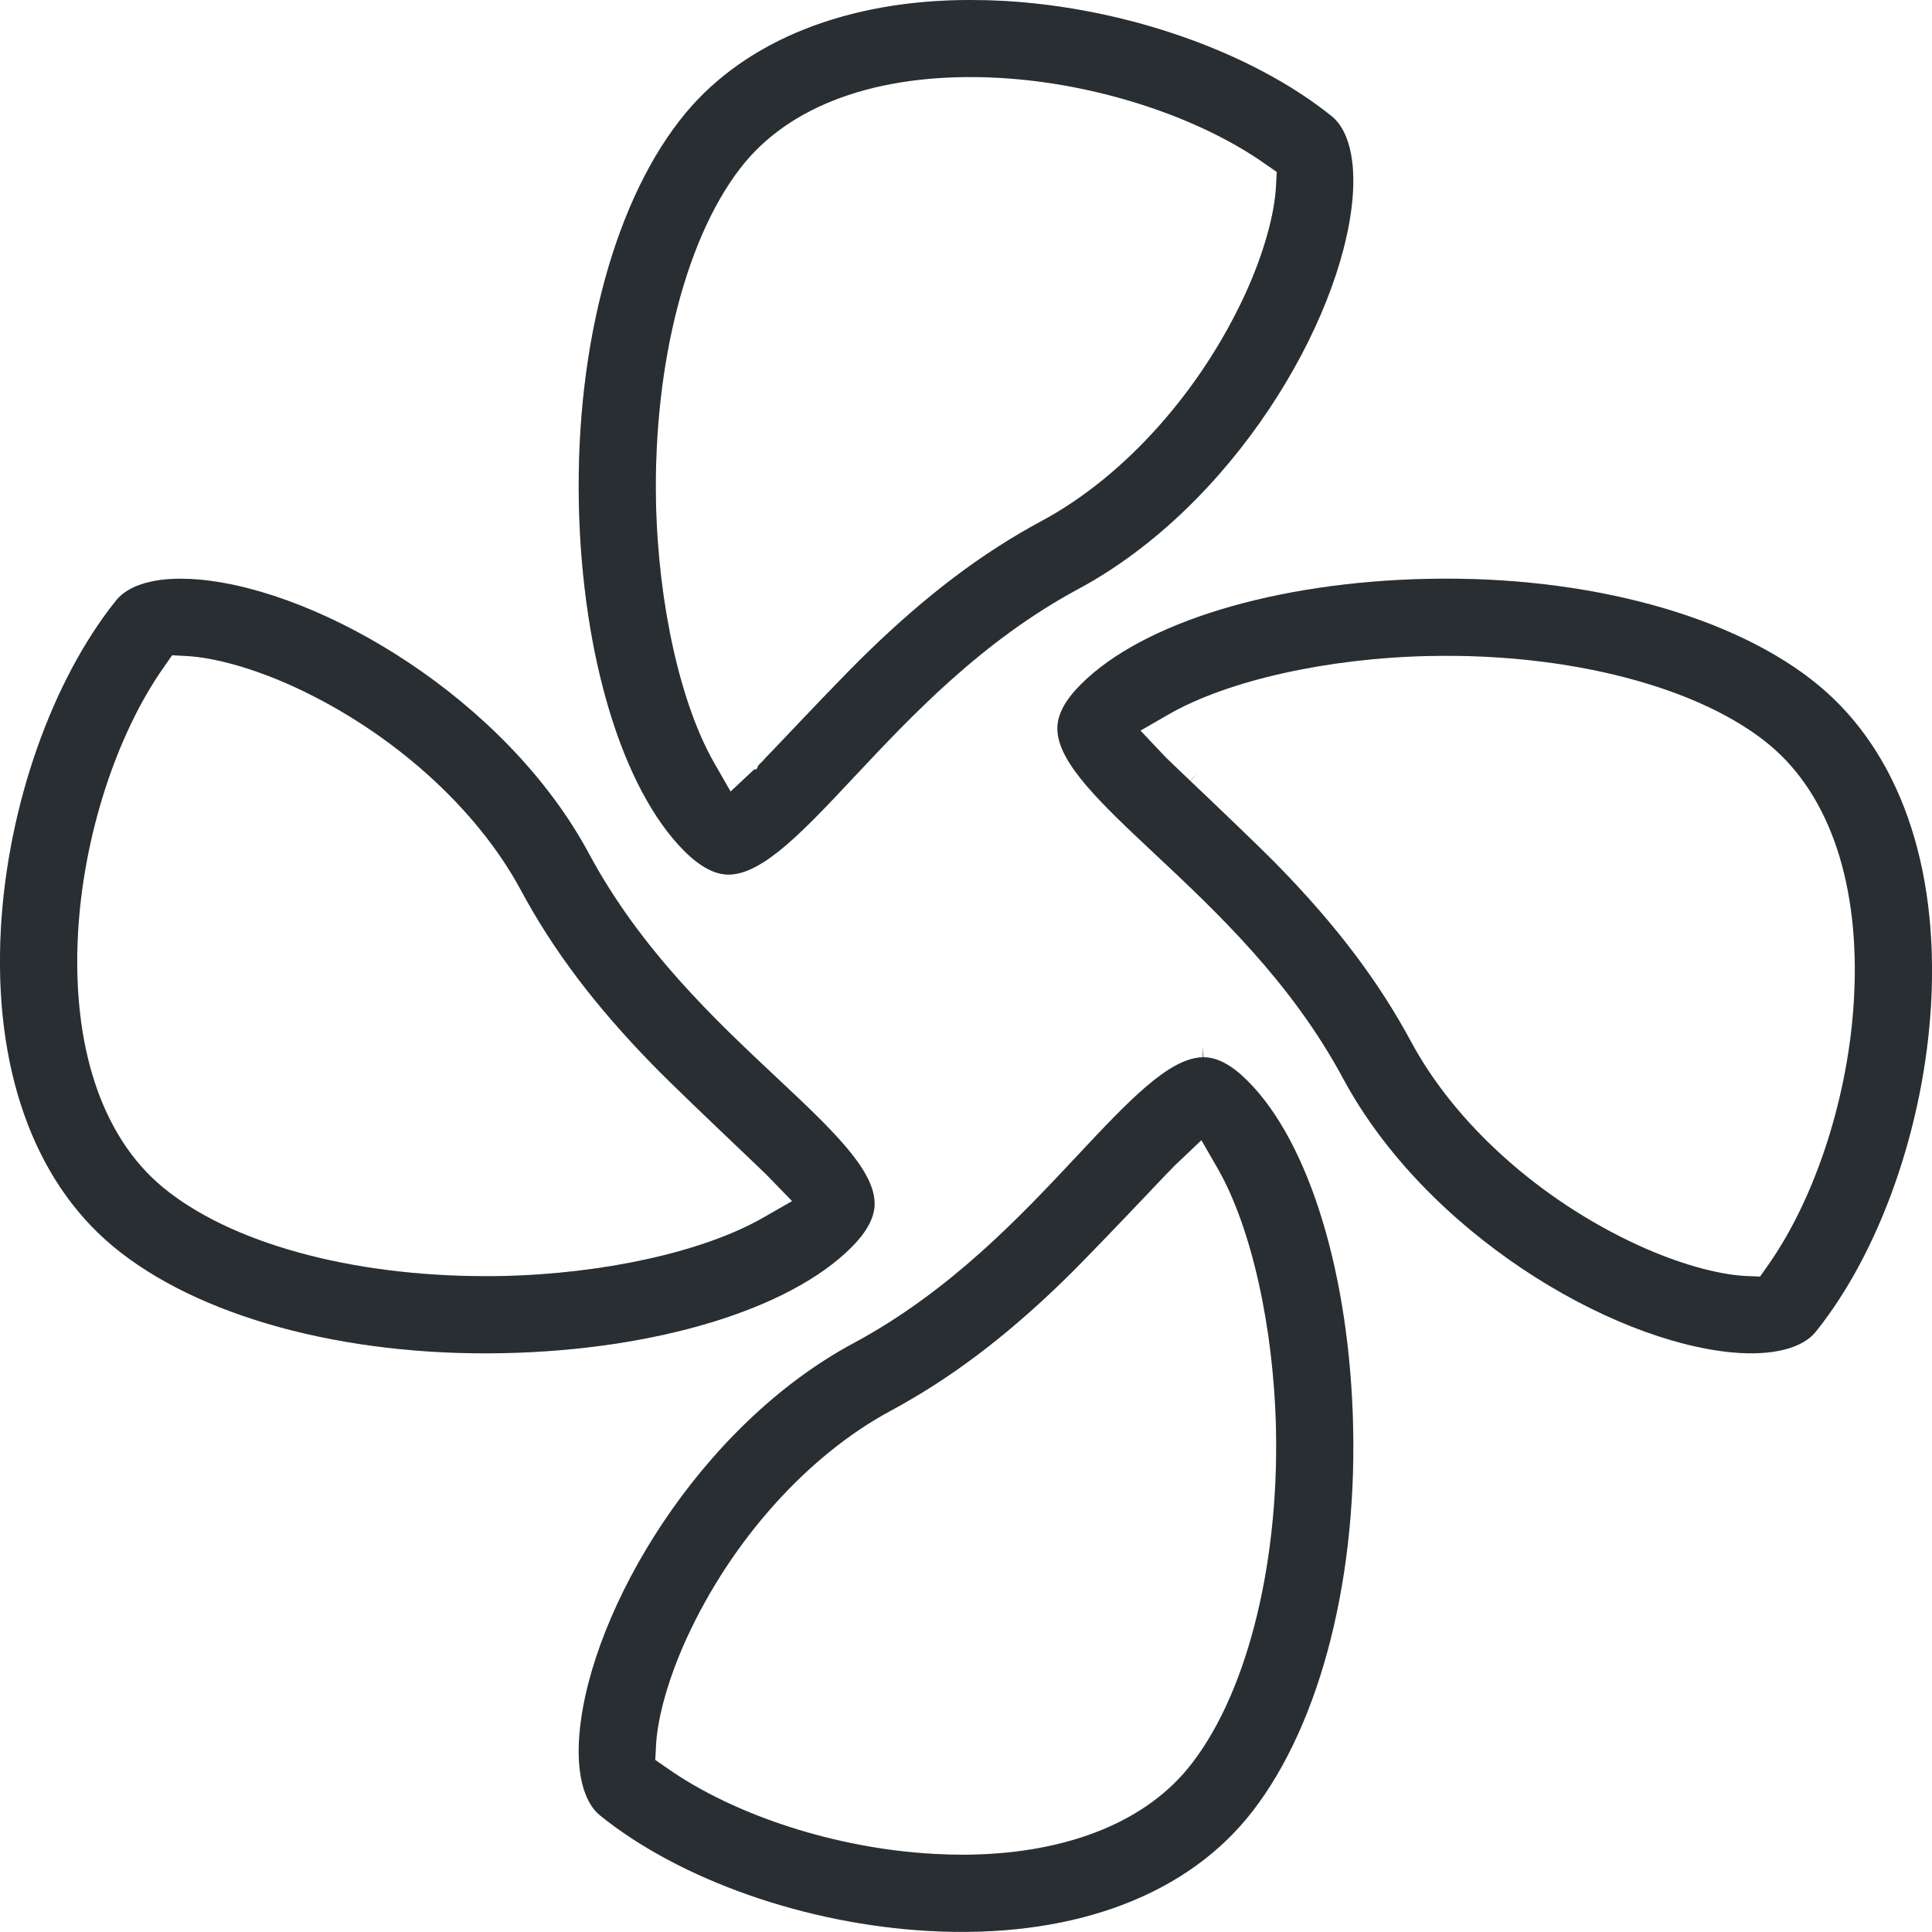
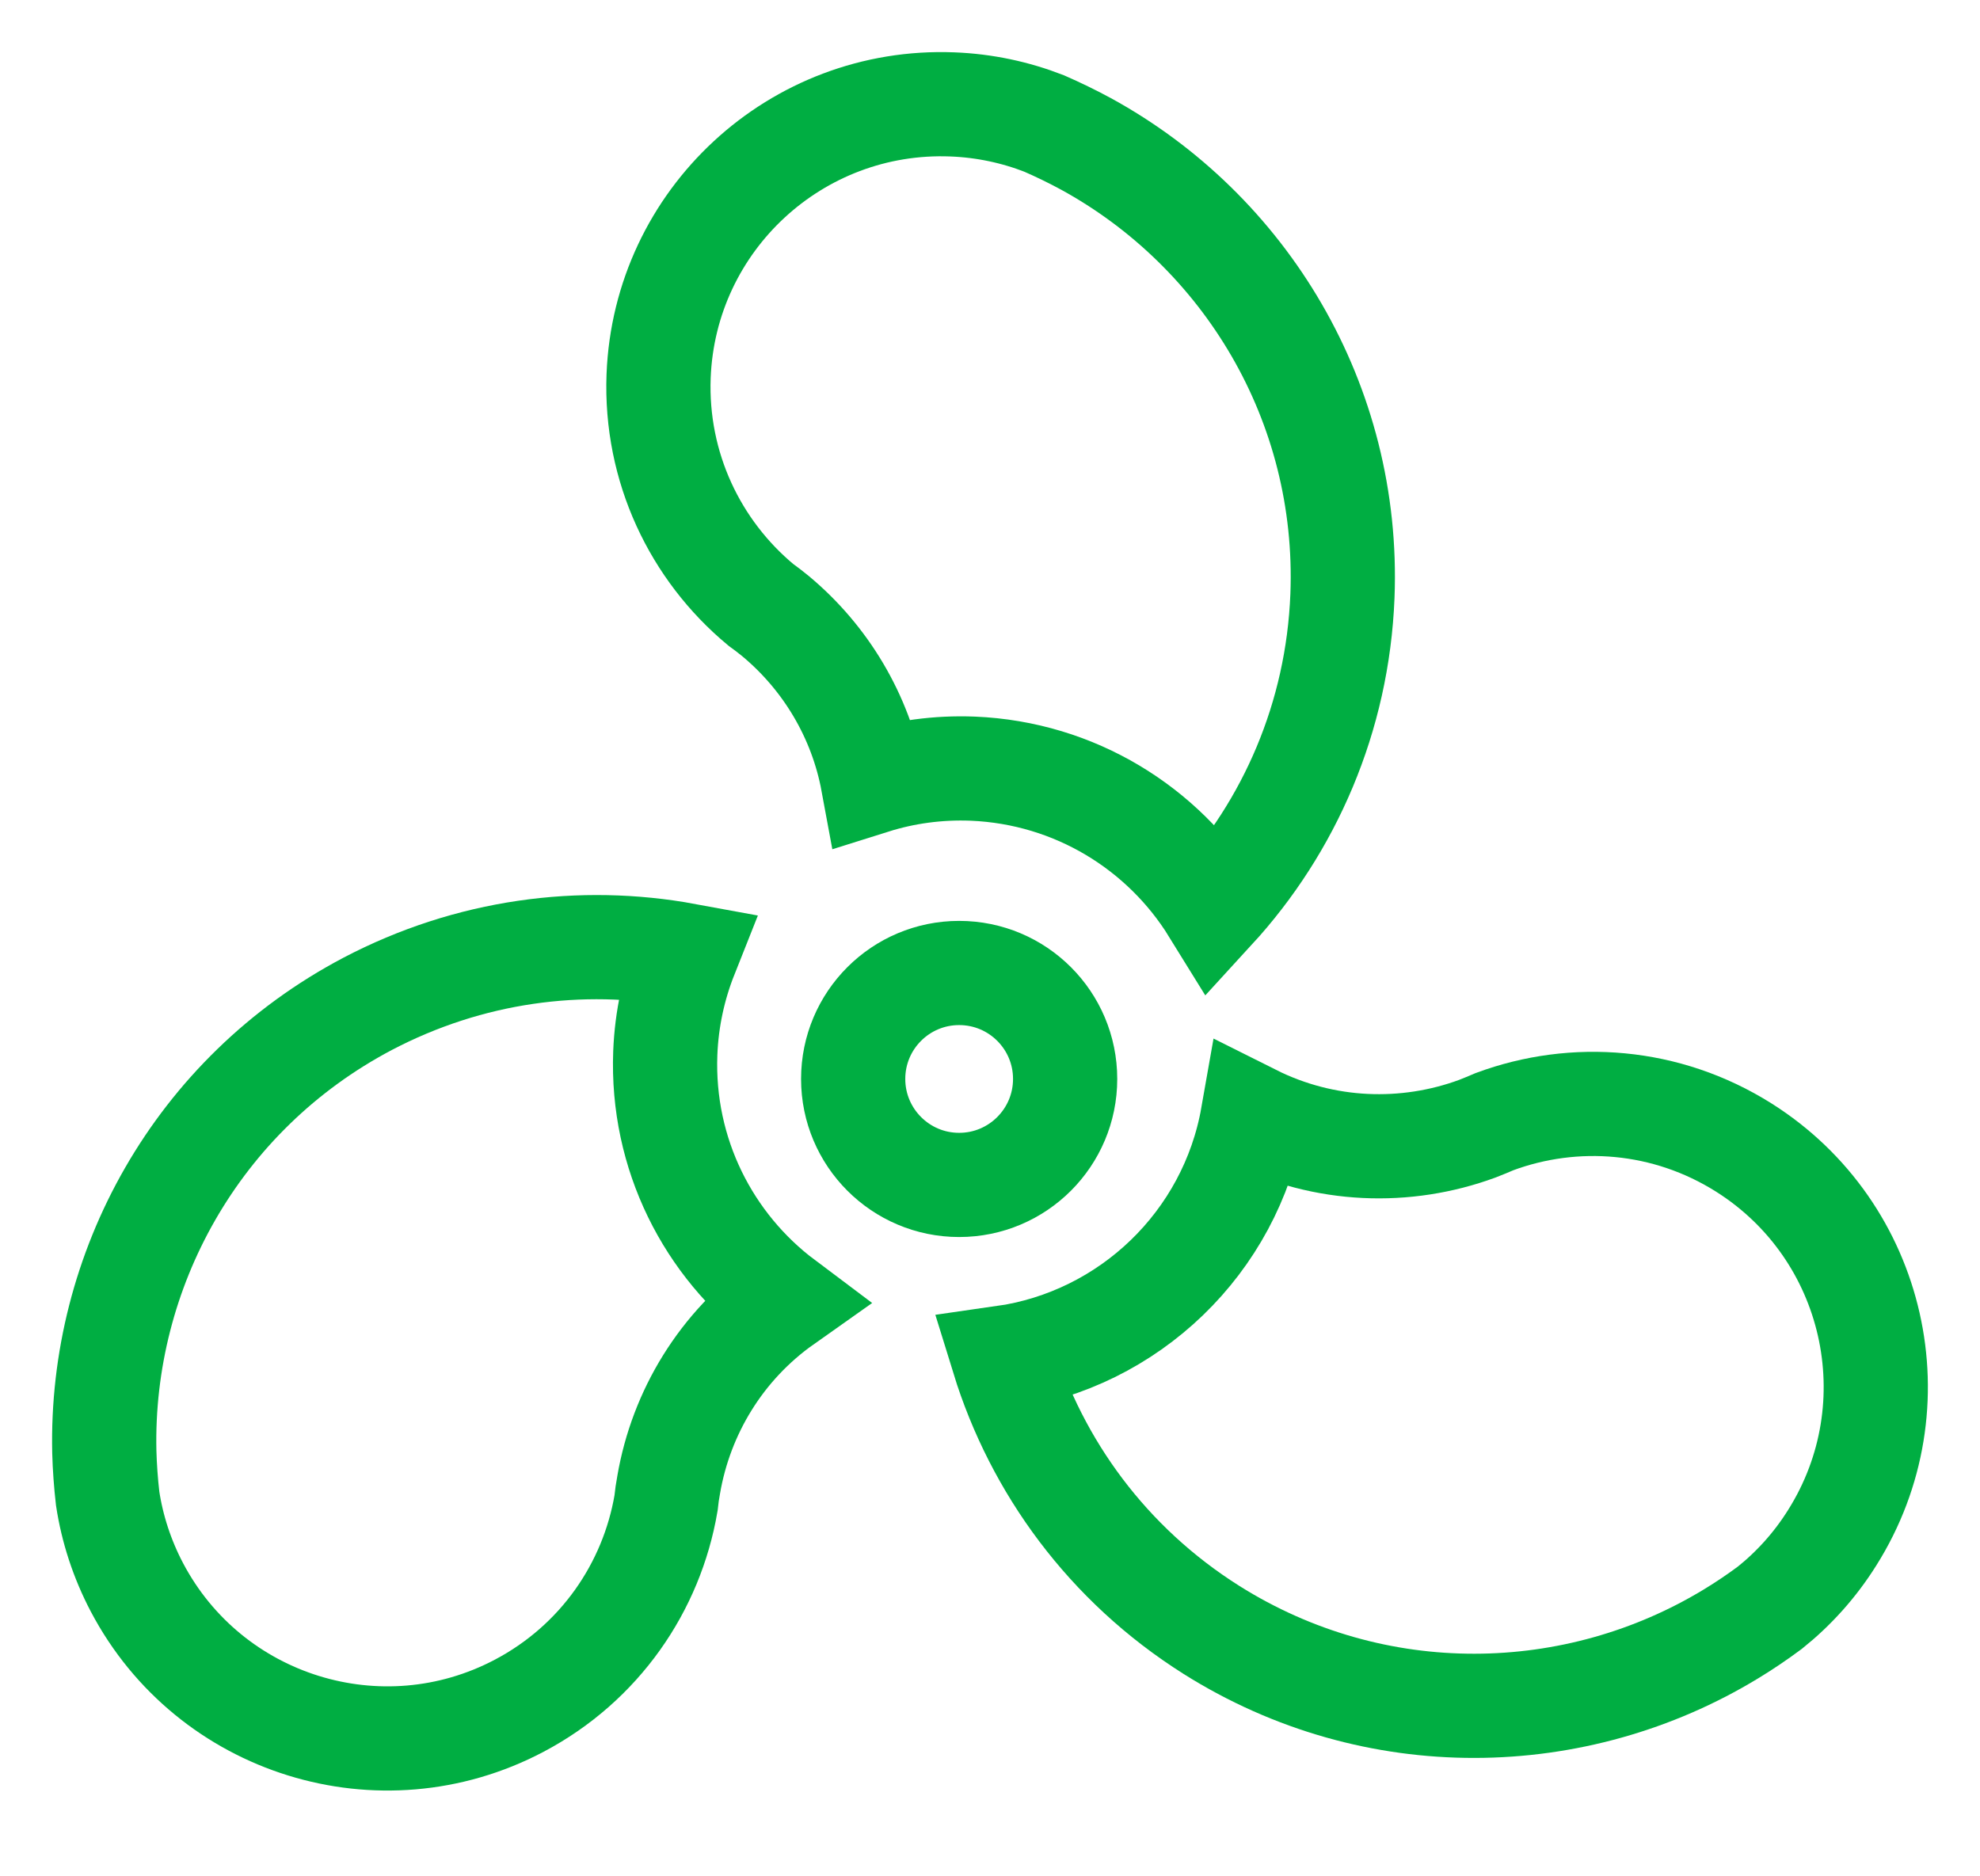
- <svg xmlns="http://www.w3.org/2000/svg" width="13" height="13" viewBox="0 0 13 13" fill="none">
-   <path d="M5.885 8.094C5.881 7.866 5.591 7.593 5.223 7.248C4.817 6.867 4.312 6.394 3.963 5.744C3.403 4.703 2.167 3.976 1.344 3.9C1.299 3.896 1.256 3.894 1.215 3.894C1.012 3.894 0.859 3.945 0.783 4.038C0.35 4.576 0.052 5.423 0.006 6.248C-0.045 7.178 0.222 7.937 0.759 8.385C1.327 8.858 2.311 9.128 3.392 9.105C4.416 9.083 5.31 8.811 5.727 8.395C5.835 8.287 5.887 8.189 5.885 8.094ZM5.136 8.193C4.74 8.421 4.068 8.571 3.381 8.586C3.343 8.587 3.306 8.587 3.268 8.587C2.357 8.587 1.544 8.362 1.092 7.986C0.684 7.646 0.483 7.039 0.525 6.277C0.561 5.628 0.782 4.943 1.103 4.488L1.158 4.409L1.253 4.414C1.447 4.424 1.711 4.499 1.976 4.62C2.634 4.922 3.206 5.434 3.505 5.99C3.721 6.392 4.002 6.765 4.39 7.163C4.514 7.291 4.802 7.565 4.991 7.745C5.082 7.832 5.139 7.886 5.157 7.904L5.33 8.082L5.136 8.193Z" fill="#323A3D" />
-   <path d="M5.885 8.094C5.881 7.866 5.591 7.593 5.223 7.248C4.817 6.867 4.312 6.394 3.963 5.744C3.403 4.703 2.167 3.976 1.344 3.9C1.299 3.896 1.256 3.894 1.215 3.894C1.012 3.894 0.859 3.945 0.783 4.038C0.35 4.576 0.052 5.423 0.006 6.248C-0.045 7.178 0.222 7.937 0.759 8.385C1.327 8.858 2.311 9.128 3.392 9.105C4.416 9.083 5.31 8.811 5.727 8.395C5.835 8.287 5.887 8.189 5.885 8.094ZM5.136 8.193C4.74 8.421 4.068 8.571 3.381 8.586C3.343 8.587 3.306 8.587 3.268 8.587C2.357 8.587 1.544 8.362 1.092 7.986C0.684 7.646 0.483 7.039 0.525 6.277C0.561 5.628 0.782 4.943 1.103 4.488L1.158 4.409L1.253 4.414C1.447 4.424 1.711 4.499 1.976 4.62C2.634 4.922 3.206 5.434 3.505 5.99C3.721 6.392 4.002 6.765 4.39 7.163C4.514 7.291 4.802 7.565 4.991 7.745C5.082 7.832 5.139 7.886 5.157 7.904L5.33 8.082L5.136 8.193Z" fill="black" fill-opacity="0.2" />
-   <path d="M7.248 7.777C6.868 8.183 6.394 8.688 5.745 9.037C4.703 9.596 3.976 10.832 3.9 11.655C3.875 11.921 3.926 12.126 4.038 12.216C4.576 12.65 5.423 12.947 6.248 12.993C7.178 13.045 7.937 12.777 8.385 12.241C8.858 11.672 9.128 10.688 9.105 9.608C9.083 8.584 8.812 7.689 8.395 7.273C8.288 7.166 8.191 7.114 8.098 7.114L8.093 7.045L8.094 7.114C7.866 7.118 7.593 7.409 7.248 7.777ZM8.194 7.863C8.421 8.259 8.571 8.932 8.586 9.618C8.606 10.563 8.376 11.44 7.986 11.908C7.678 12.277 7.141 12.48 6.474 12.48C6.409 12.48 6.343 12.478 6.277 12.474C5.628 12.438 4.943 12.217 4.488 11.897L4.409 11.842L4.414 11.746C4.424 11.552 4.499 11.289 4.62 11.024C4.922 10.365 5.434 9.794 5.991 9.494C6.392 9.278 6.765 8.998 7.163 8.61C7.292 8.485 7.565 8.198 7.746 8.008L7.755 7.998C7.834 7.915 7.886 7.861 7.904 7.843C7.911 7.836 7.917 7.83 7.924 7.824L8.084 7.672L8.194 7.863Z" fill="#323A3D" />
-   <path d="M7.248 7.777C6.868 8.183 6.394 8.688 5.745 9.037C4.703 9.596 3.976 10.832 3.9 11.655C3.875 11.921 3.926 12.126 4.038 12.216C4.576 12.65 5.423 12.947 6.248 12.993C7.178 13.045 7.937 12.777 8.385 12.241C8.858 11.672 9.128 10.688 9.105 9.608C9.083 8.584 8.812 7.689 8.395 7.273C8.288 7.166 8.191 7.114 8.098 7.114L8.093 7.045L8.094 7.114C7.866 7.118 7.593 7.409 7.248 7.777ZM8.194 7.863C8.421 8.259 8.571 8.932 8.586 9.618C8.606 10.563 8.376 11.44 7.986 11.908C7.678 12.277 7.141 12.48 6.474 12.48C6.409 12.48 6.343 12.478 6.277 12.474C5.628 12.438 4.943 12.217 4.488 11.897L4.409 11.842L4.414 11.746C4.424 11.552 4.499 11.289 4.62 11.024C4.922 10.365 5.434 9.794 5.991 9.494C6.392 9.278 6.765 8.998 7.163 8.61C7.292 8.485 7.565 8.198 7.746 8.008L7.755 7.998C7.834 7.915 7.886 7.861 7.904 7.843C7.911 7.836 7.917 7.83 7.924 7.824L8.084 7.672L8.194 7.863Z" fill="black" fill-opacity="0.2" />
-   <path d="M8.962 0.783C8.424 0.35 7.577 0.052 6.752 0.006C6.676 0.002 6.601 0 6.528 0C5.703 0 5.023 0.27 4.615 0.759C4.142 1.327 3.873 2.312 3.895 3.392C3.917 4.416 4.188 5.31 4.605 5.727C4.713 5.834 4.811 5.886 4.906 5.885C5.135 5.881 5.407 5.591 5.752 5.223C6.133 4.817 6.607 4.312 7.256 3.963C8.297 3.403 9.024 2.167 9.1 1.344C9.125 1.079 9.074 0.874 8.962 0.783ZM8.586 1.253C8.576 1.447 8.501 1.711 8.38 1.976C8.078 2.634 7.566 3.206 7.01 3.505C6.608 3.721 6.236 4.002 5.837 4.39C5.709 4.513 5.436 4.8 5.256 4.99C5.207 5.042 5.168 5.082 5.14 5.111L5.141 5.112L5.104 5.149L5.09 5.177H5.075L4.916 5.326L4.807 5.136C4.579 4.74 4.429 4.067 4.414 3.381C4.395 2.437 4.625 1.559 5.014 1.091C5.355 0.683 5.961 0.482 6.723 0.524C7.372 0.56 8.057 0.782 8.512 1.102L8.591 1.157L8.586 1.253Z" fill="#323A3D" />
-   <path d="M8.962 0.783C8.424 0.35 7.577 0.052 6.752 0.006C6.676 0.002 6.601 0 6.528 0C5.703 0 5.023 0.27 4.615 0.759C4.142 1.327 3.873 2.312 3.895 3.392C3.917 4.416 4.188 5.31 4.605 5.727C4.713 5.834 4.811 5.886 4.906 5.885C5.135 5.881 5.407 5.591 5.752 5.223C6.133 4.817 6.607 4.312 7.256 3.963C8.297 3.403 9.024 2.167 9.1 1.344C9.125 1.079 9.074 0.874 8.962 0.783ZM8.586 1.253C8.576 1.447 8.501 1.711 8.38 1.976C8.078 2.634 7.566 3.206 7.01 3.505C6.608 3.721 6.236 4.002 5.837 4.39C5.709 4.513 5.436 4.8 5.256 4.99C5.207 5.042 5.168 5.082 5.14 5.111L5.141 5.112L5.104 5.149L5.09 5.177H5.075L4.916 5.326L4.807 5.136C4.579 4.74 4.429 4.067 4.414 3.381C4.395 2.437 4.625 1.559 5.014 1.091C5.355 0.683 5.961 0.482 6.723 0.524C7.372 0.56 8.057 0.782 8.512 1.102L8.591 1.157L8.586 1.253Z" fill="black" fill-opacity="0.2" />
-   <path d="M12.241 4.615C11.677 4.145 10.685 3.872 9.608 3.895C8.584 3.916 7.689 4.188 7.273 4.605C7.165 4.713 7.113 4.811 7.115 4.906C7.118 5.134 7.409 5.407 7.777 5.752C8.183 6.133 8.688 6.606 9.037 7.256C9.597 8.297 10.832 9.024 11.656 9.1C11.921 9.125 12.126 9.074 12.217 8.962C12.65 8.424 12.948 7.577 12.994 6.752C13.045 5.821 12.778 5.063 12.241 4.615ZM12.475 6.723C12.439 7.372 12.218 8.057 11.898 8.512L11.843 8.59L11.747 8.586C11.553 8.576 11.29 8.501 11.025 8.38C10.366 8.078 9.794 7.566 9.495 7.01C9.279 6.608 8.998 6.235 8.611 5.837C8.487 5.709 8.2 5.436 8.01 5.255L8.057 5.204L8.009 5.254C7.918 5.167 7.861 5.113 7.843 5.095C7.835 5.087 7.83 5.082 7.825 5.076L7.674 4.916L7.865 4.806C8.26 4.579 8.933 4.428 9.62 4.414C10.564 4.394 11.441 4.624 11.909 5.014C12.316 5.354 12.518 5.961 12.475 6.723Z" fill="#323A3D" />
-   <path d="M12.241 4.615C11.677 4.145 10.685 3.872 9.608 3.895C8.584 3.916 7.689 4.188 7.273 4.605C7.165 4.713 7.113 4.811 7.115 4.906C7.118 5.134 7.409 5.407 7.777 5.752C8.183 6.133 8.688 6.606 9.037 7.256C9.597 8.297 10.832 9.024 11.656 9.1C11.921 9.125 12.126 9.074 12.217 8.962C12.65 8.424 12.948 7.577 12.994 6.752C13.045 5.821 12.778 5.063 12.241 4.615ZM12.475 6.723C12.439 7.372 12.218 8.057 11.898 8.512L11.843 8.59L11.747 8.586C11.553 8.576 11.29 8.501 11.025 8.38C10.366 8.078 9.794 7.566 9.495 7.01C9.279 6.608 8.998 6.235 8.611 5.837C8.487 5.709 8.2 5.436 8.01 5.255L8.057 5.204L8.009 5.254C7.918 5.167 7.861 5.113 7.843 5.095C7.835 5.087 7.83 5.082 7.825 5.076L7.674 4.916L7.865 4.806C8.26 4.579 8.933 4.428 9.62 4.414C10.564 4.394 11.441 4.624 11.909 5.014C12.316 5.354 12.518 5.961 12.475 6.723Z" fill="black" fill-opacity="0.2" />
+ <svg xmlns="http://www.w3.org/2000/svg" width="19" height="18" viewBox="0 0 19 18" fill="none">
+   <path d="M11.644 8.728C12.374 7.932 12.836 6.883 12.882 5.72C12.954 3.864 11.947 2.216 10.421 1.381C10.29 1.31 10.156 1.245 10.019 1.185C9.744 1.078 9.449 1.014 9.139 1.002C7.641 0.943 6.378 2.111 6.32 3.609C6.287 4.486 6.673 5.282 7.299 5.803C7.348 5.838 7.395 5.875 7.442 5.913C7.921 6.312 8.259 6.871 8.376 7.504C8.678 7.409 9 7.364 9.335 7.377C10.317 7.418 11.164 7.951 11.644 8.728Z" stroke="#00AE42" stroke-miterlimit="10" stroke-linecap="round" />
+   <path d="M6.384 10.107C6.397 9.775 6.467 9.46 6.583 9.168C5.577 8.983 4.504 9.122 3.528 9.634C1.885 10.5 0.962 12.195 1.001 13.934C1.005 14.082 1.016 14.232 1.033 14.381C1.077 14.671 1.17 14.96 1.314 15.234C2.012 16.56 3.655 17.07 4.981 16.371C5.757 15.962 6.254 15.23 6.391 14.427C6.397 14.366 6.406 14.306 6.417 14.247C6.536 13.556 6.92 12.917 7.52 12.493C6.799 11.952 6.347 11.077 6.384 10.107Z" stroke="#00AE42" stroke-miterlimit="10" stroke-linecap="round" />
+   <path d="M16.733 11.013C15.99 10.545 15.108 10.481 14.343 10.764C14.287 10.788 14.232 10.811 14.175 10.833C13.489 11.085 12.71 11.06 12.021 10.715C11.808 11.925 10.835 12.859 9.626 13.031C9.948 14.075 10.628 15.013 11.624 15.642C13.196 16.632 15.126 16.584 16.612 15.68C16.739 15.603 16.863 15.519 16.983 15.43C17.213 15.246 17.416 15.022 17.581 14.759C18.381 13.49 18.001 11.813 16.733 11.013Z" stroke="#00AE42" stroke-miterlimit="10" stroke-linecap="round" />
+   <path d="M9.204 11.372C9.766 11.372 10.221 10.916 10.221 10.355C10.221 9.793 9.766 9.338 9.204 9.338C8.642 9.338 8.187 9.793 8.187 10.355C8.187 10.916 8.642 11.372 9.204 11.372Z" stroke="#00AE42" stroke-miterlimit="10" stroke-linecap="round" />
</svg>
